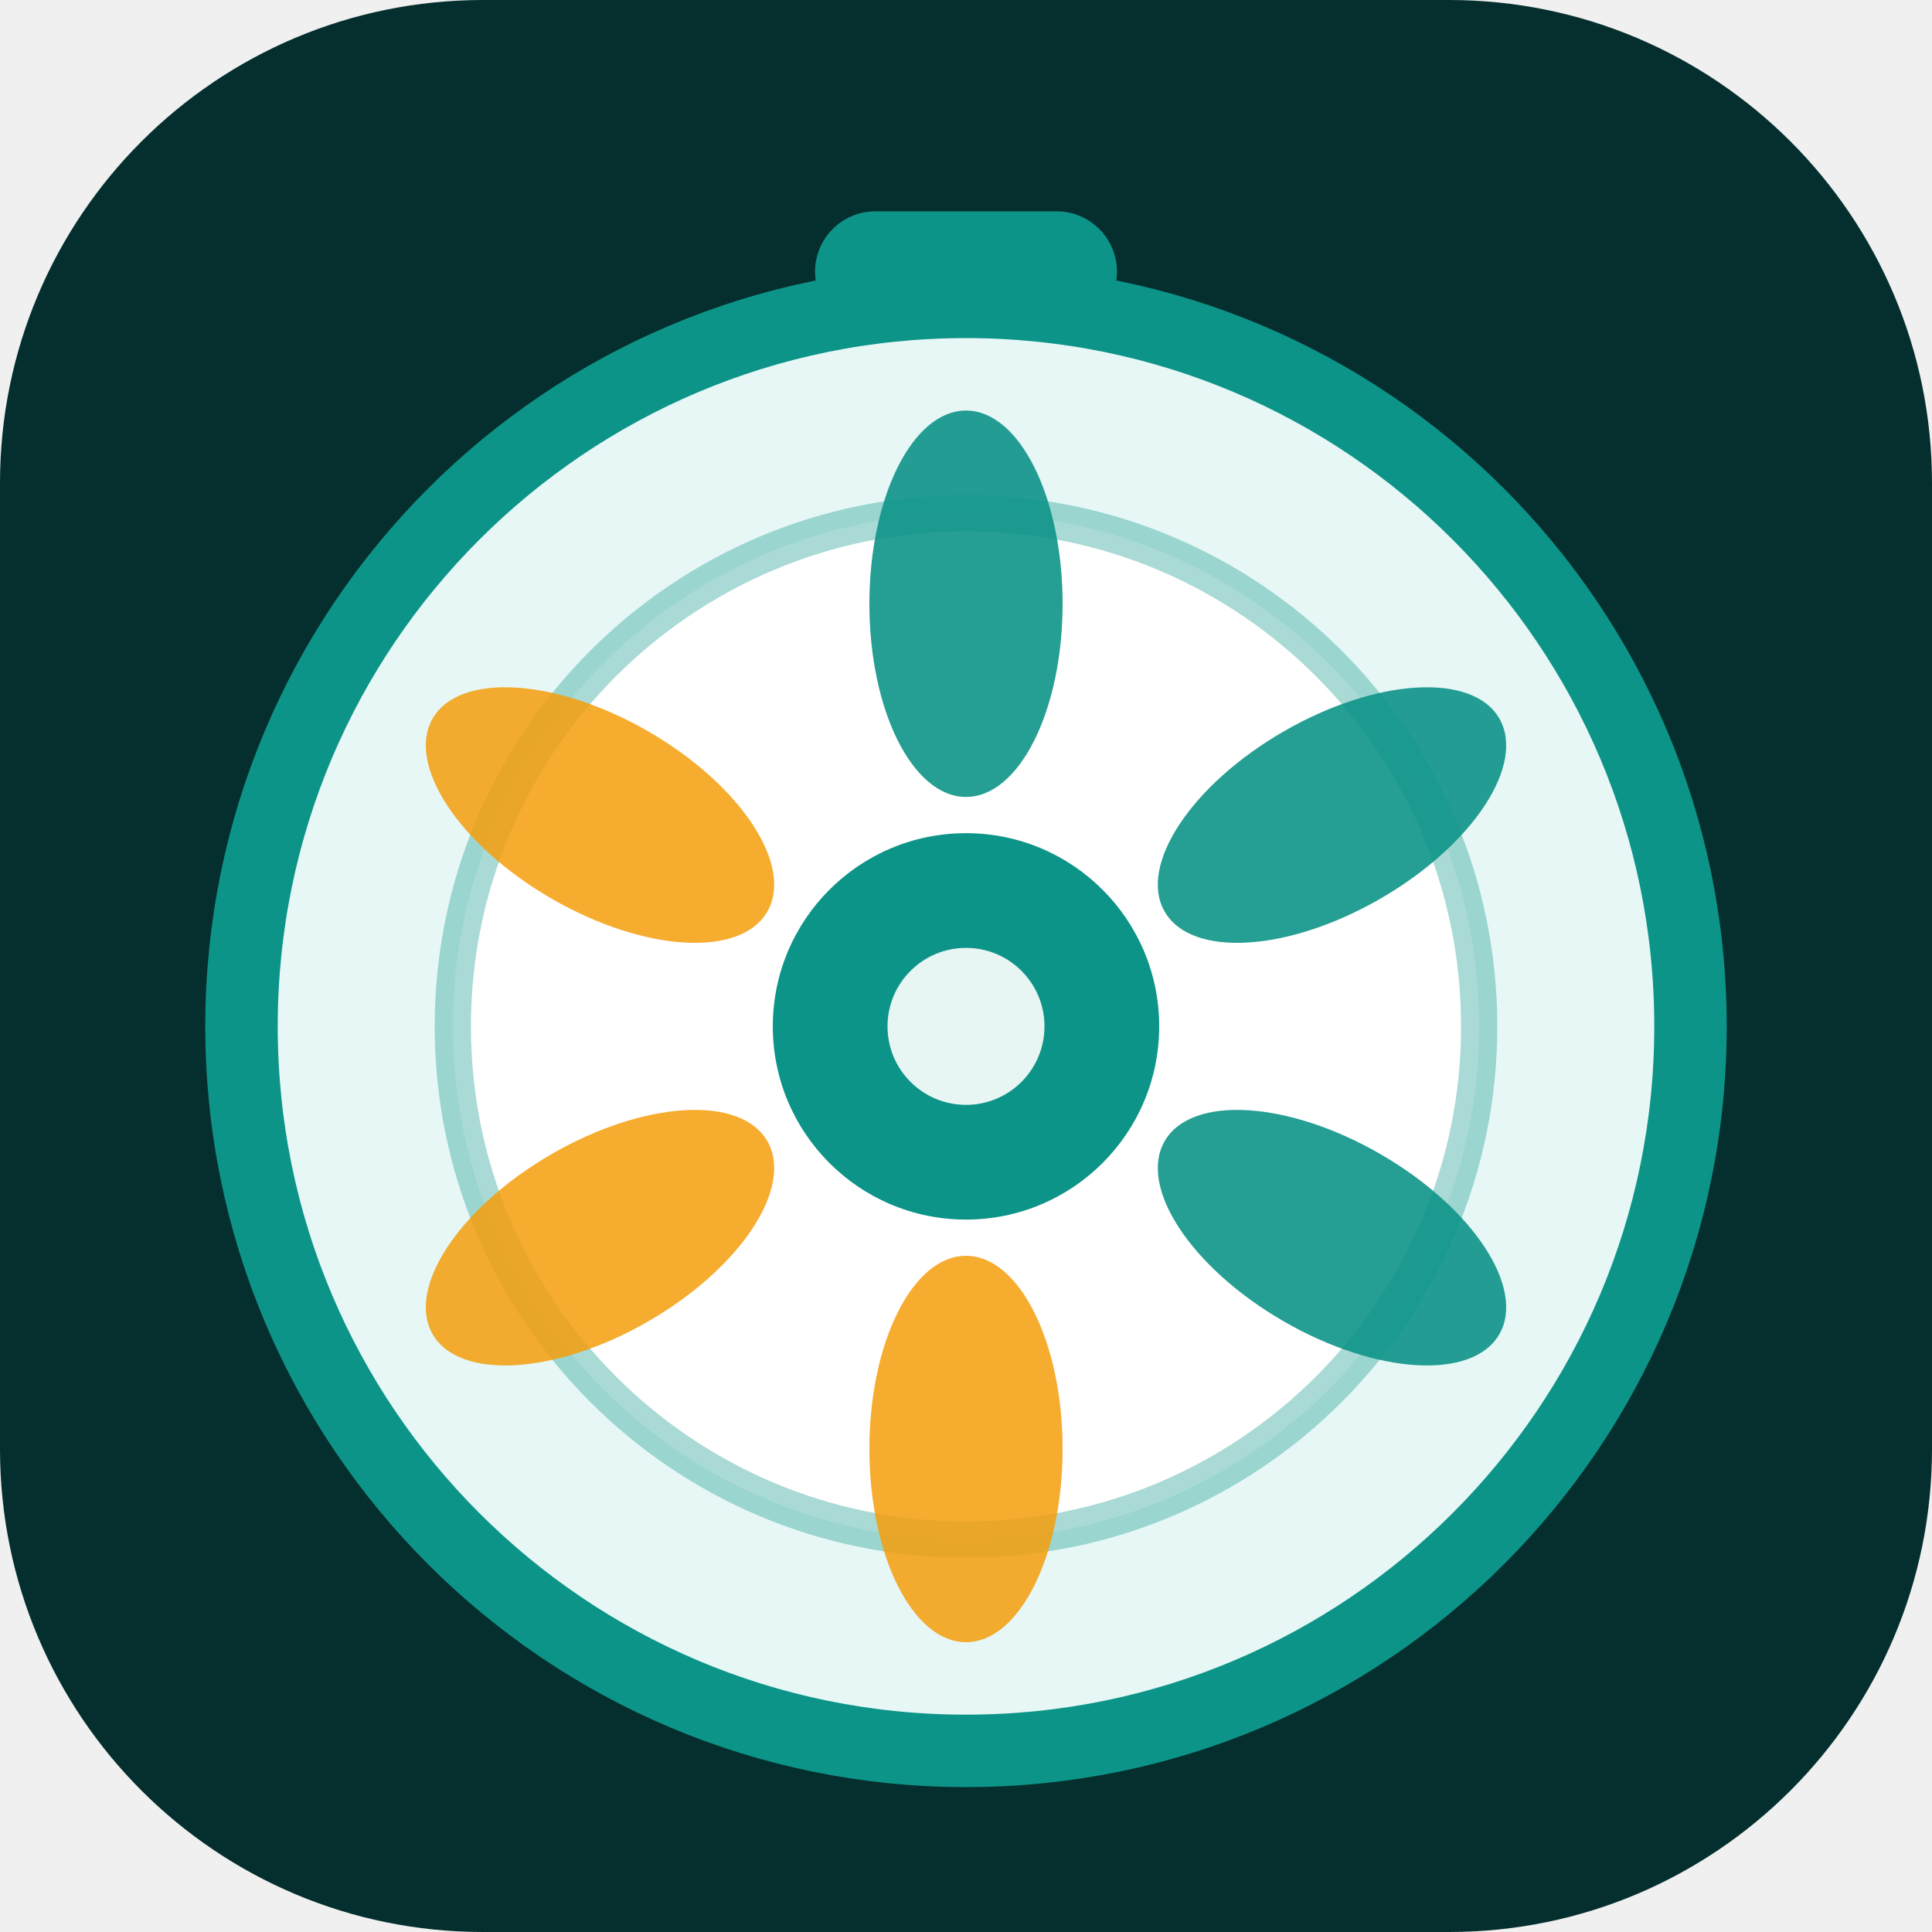
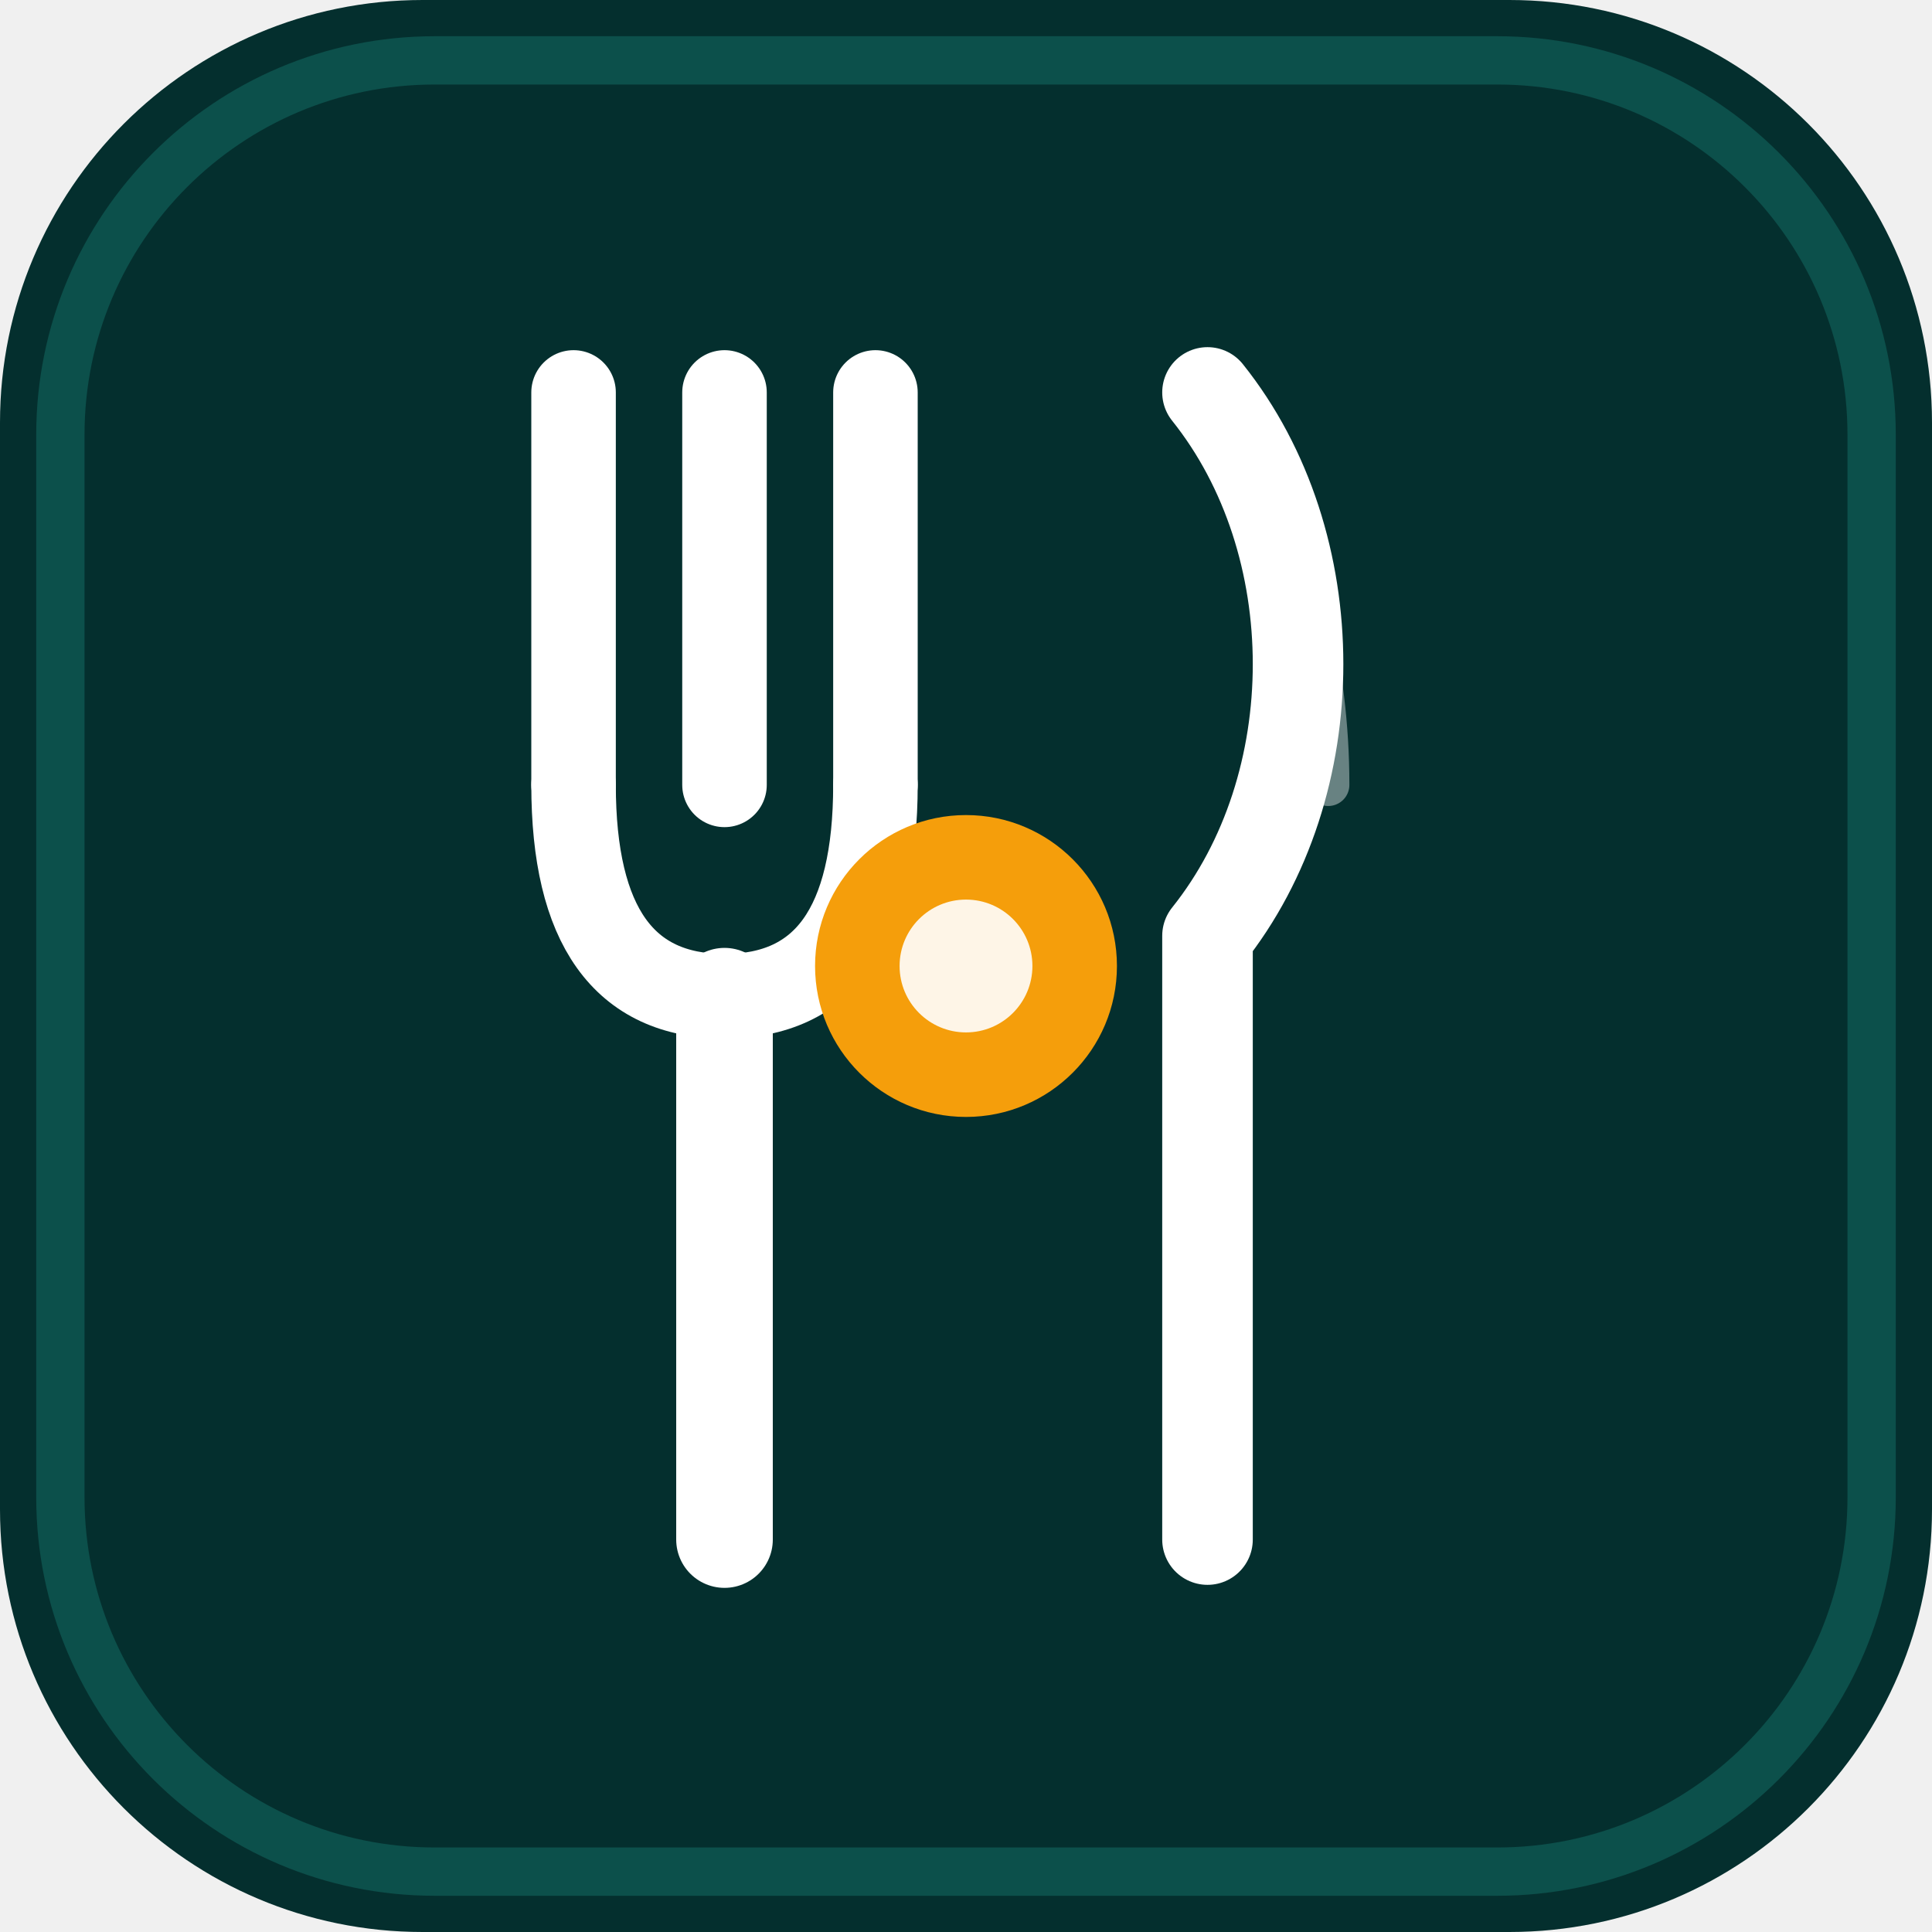
<svg xmlns="http://www.w3.org/2000/svg" viewBox="0 0 32 32" fill="none">
-   <rect width="32" height="32" rx="8" fill="#042f2e" />
-   <circle cx="16" cy="17" r="12" fill="#e6f7f6" stroke="#0d9488" stroke-width="1.2" />
-   <circle cx="16" cy="17" r="8.5" fill="white" stroke="#0d9488" stroke-width="0.6" stroke-opacity="0.35" />
-   <ellipse cx="16" cy="10" rx="1.6" ry="3.2" fill="#0d9488" opacity="0.9" transform="rotate(0 16 17)" />
-   <ellipse cx="16" cy="10" rx="1.6" ry="3.2" fill="#0d9488" opacity="0.9" transform="rotate(60 16 17)" />
-   <ellipse cx="16" cy="10" rx="1.6" ry="3.2" fill="#0d9488" opacity="0.9" transform="rotate(120 16 17)" />
-   <ellipse cx="16" cy="10" rx="1.6" ry="3.2" fill="#f59e0b" opacity="0.85" transform="rotate(180 16 17)" />
-   <ellipse cx="16" cy="10" rx="1.6" ry="3.2" fill="#f59e0b" opacity="0.85" transform="rotate(240 16 17)" />
-   <ellipse cx="16" cy="10" rx="1.6" ry="3.2" fill="#f59e0b" opacity="0.85" transform="rotate(300 16 17)" />
-   <circle cx="16" cy="17" r="3.2" fill="#0d9488" />
-   <circle cx="16" cy="17" r="1.3" fill="white" fill-opacity="0.9" />
-   <rect x="13.5" y="3.5" width="5" height="2" rx="1" fill="#0d9488" />
+   <rect width="32" height="32" rx="7" fill="#042f2e" />
+   <rect x="1" y="1" width="30" height="30" rx="6.2" fill="none" stroke="rgba(45,212,191,0.2)" stroke-width="0.8" />
+   <g stroke="white" stroke-linecap="round" stroke-linejoin="round">
+     <line x1="9.5" y1="6.5" x2="9.5" y2="13" stroke-width="1.4" />
+     <line x1="12" y1="6.5" x2="12" y2="13" stroke-width="1.4" />
+     <line x1="14.5" y1="6.5" x2="14.5" y2="13" stroke-width="1.4" />
+     <path d="M9.5,13 Q9.5,16.5 12,16.5 Q14.5,16.5 14.5,13" stroke-width="1.4" fill="none" />
+     <line x1="12" y1="16.5" x2="12" y2="25.5" stroke-width="1.6" />
+   </g>
+   <g stroke="white" stroke-linecap="round">
+     <path d="M20,6.5 C22,9 22,13 20,15.5 L20,25.5" stroke-width="1.5" fill="none" stroke-linejoin="round" />
+     <path d="M20,6.5 C20,6.5 22,9 22,13" stroke-width="0.7" stroke-opacity="0.4" fill="none" />
+   </g>
+   <circle cx="16" cy="16" r="2.5" fill="#f59e0b" />
+   <circle cx="16" cy="16" r="1.1" fill="white" fill-opacity="0.9" />
</svg>
